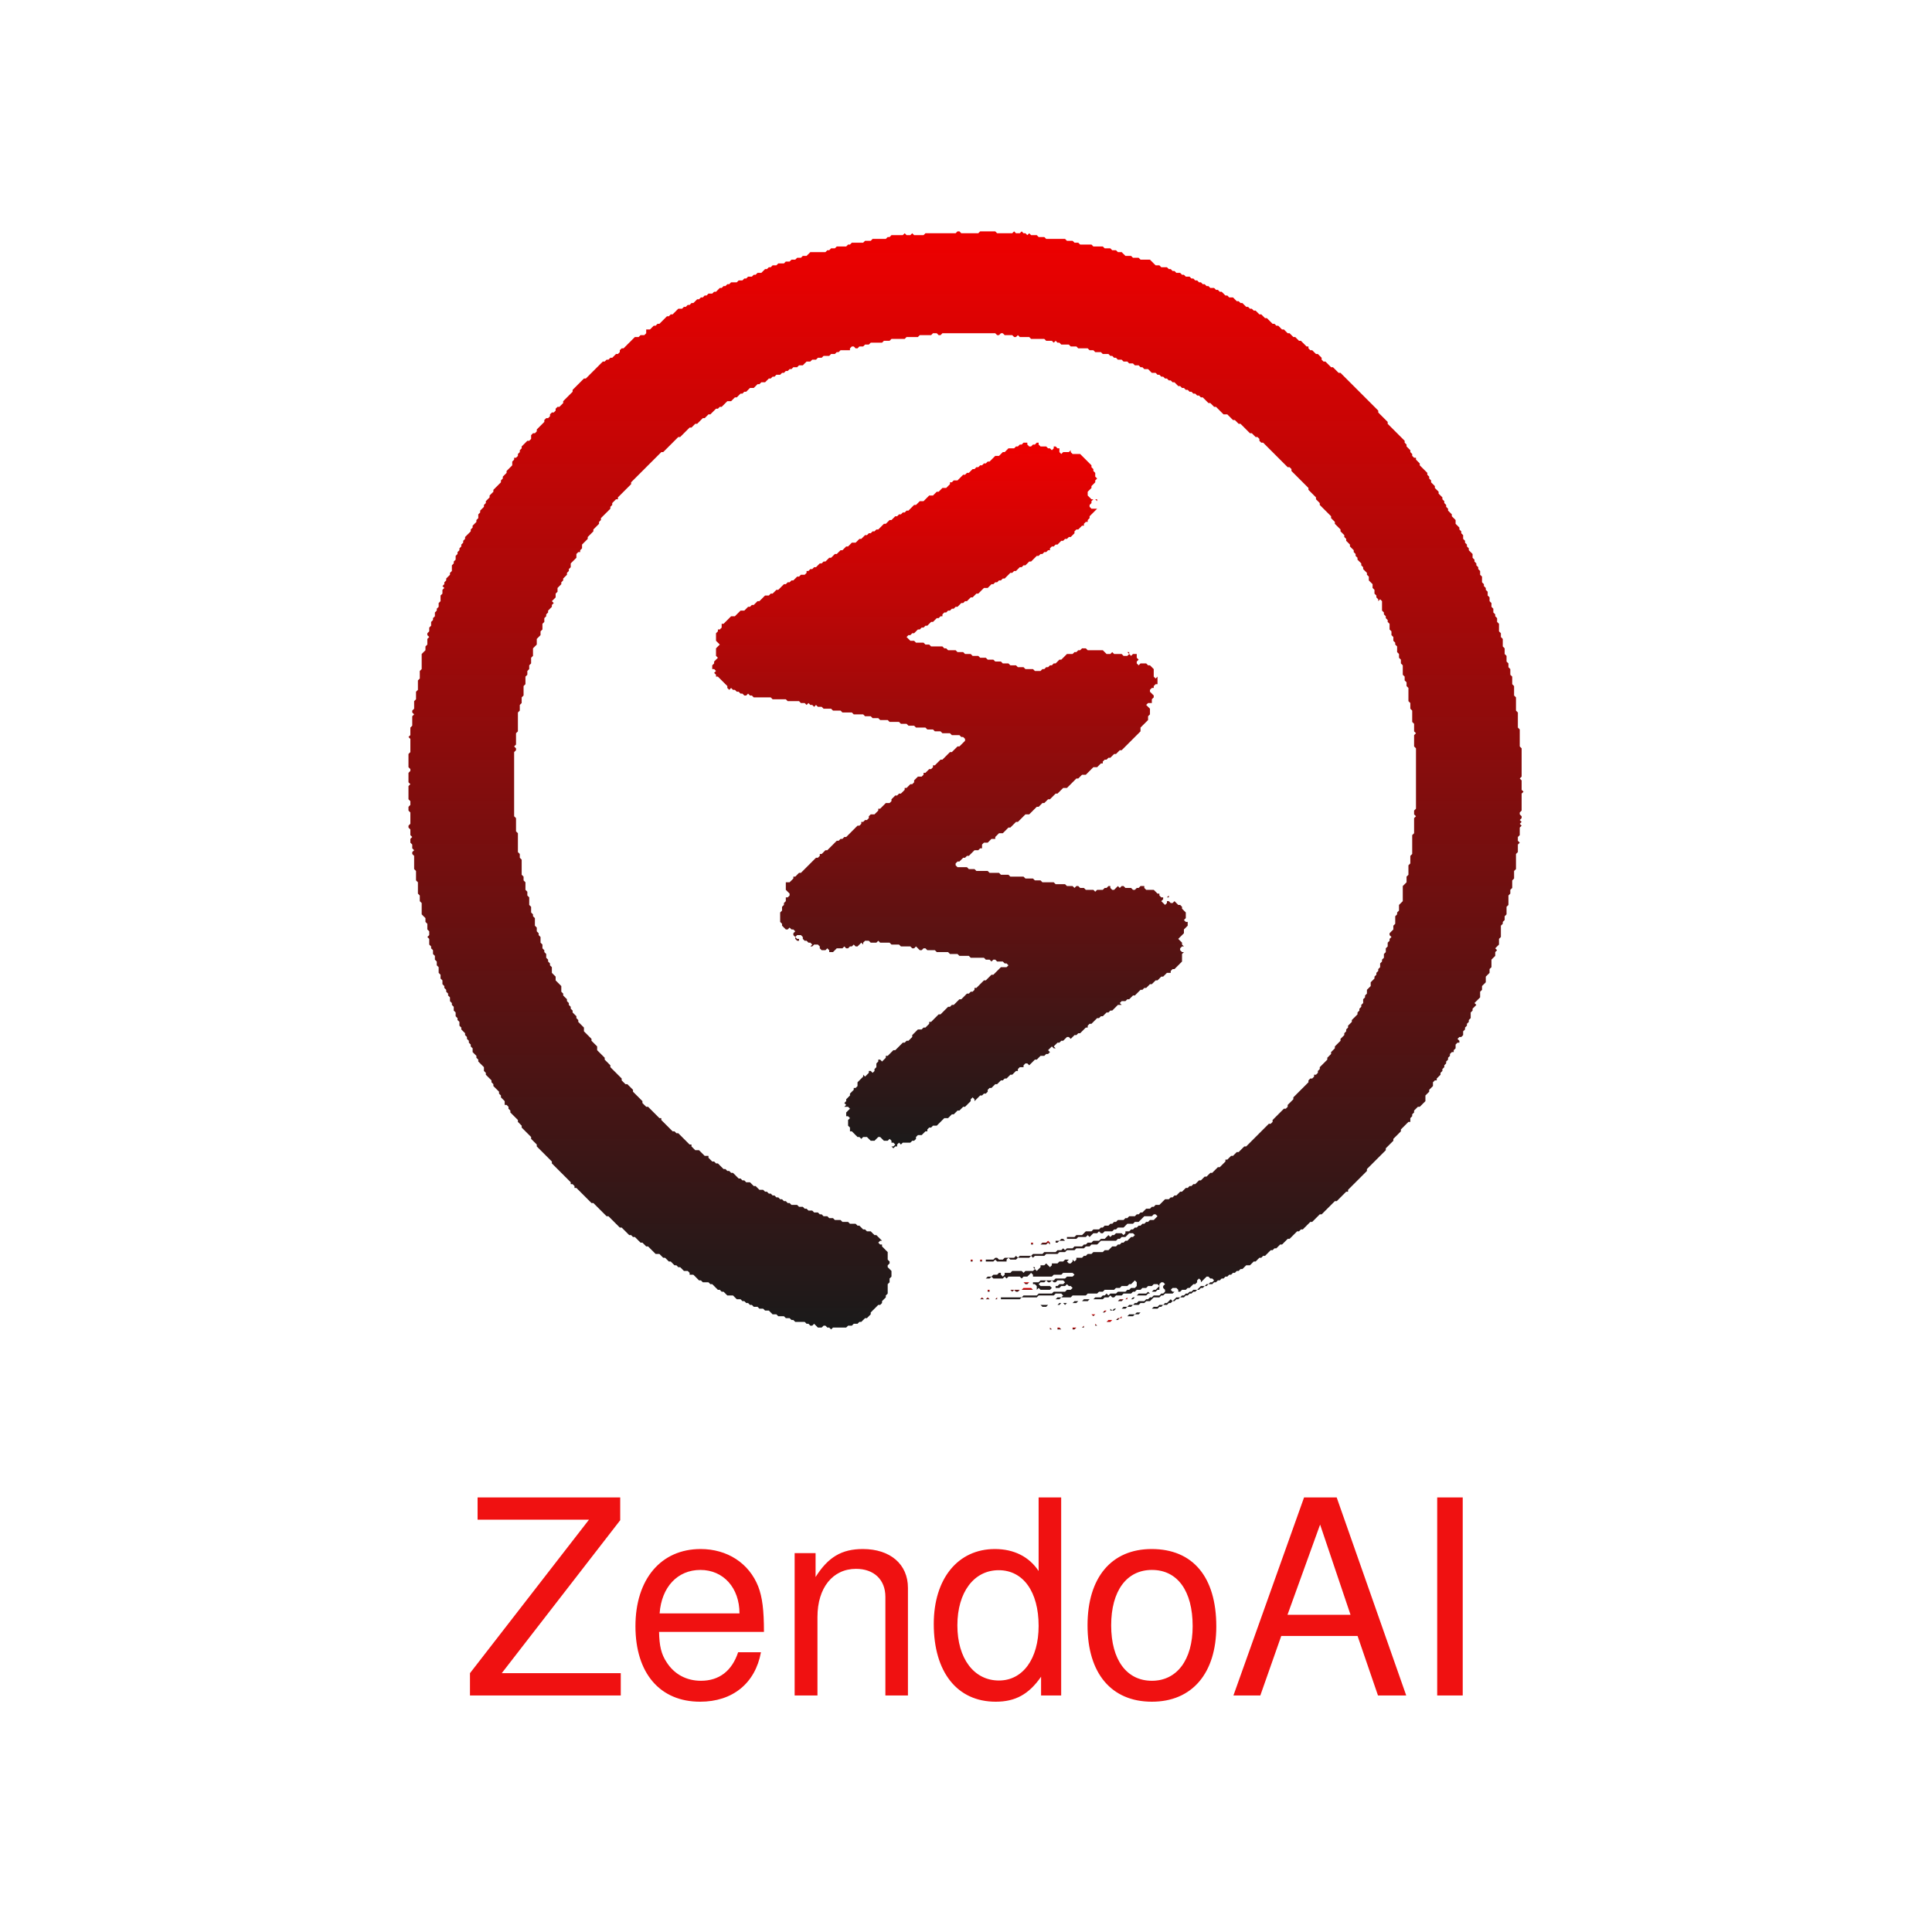
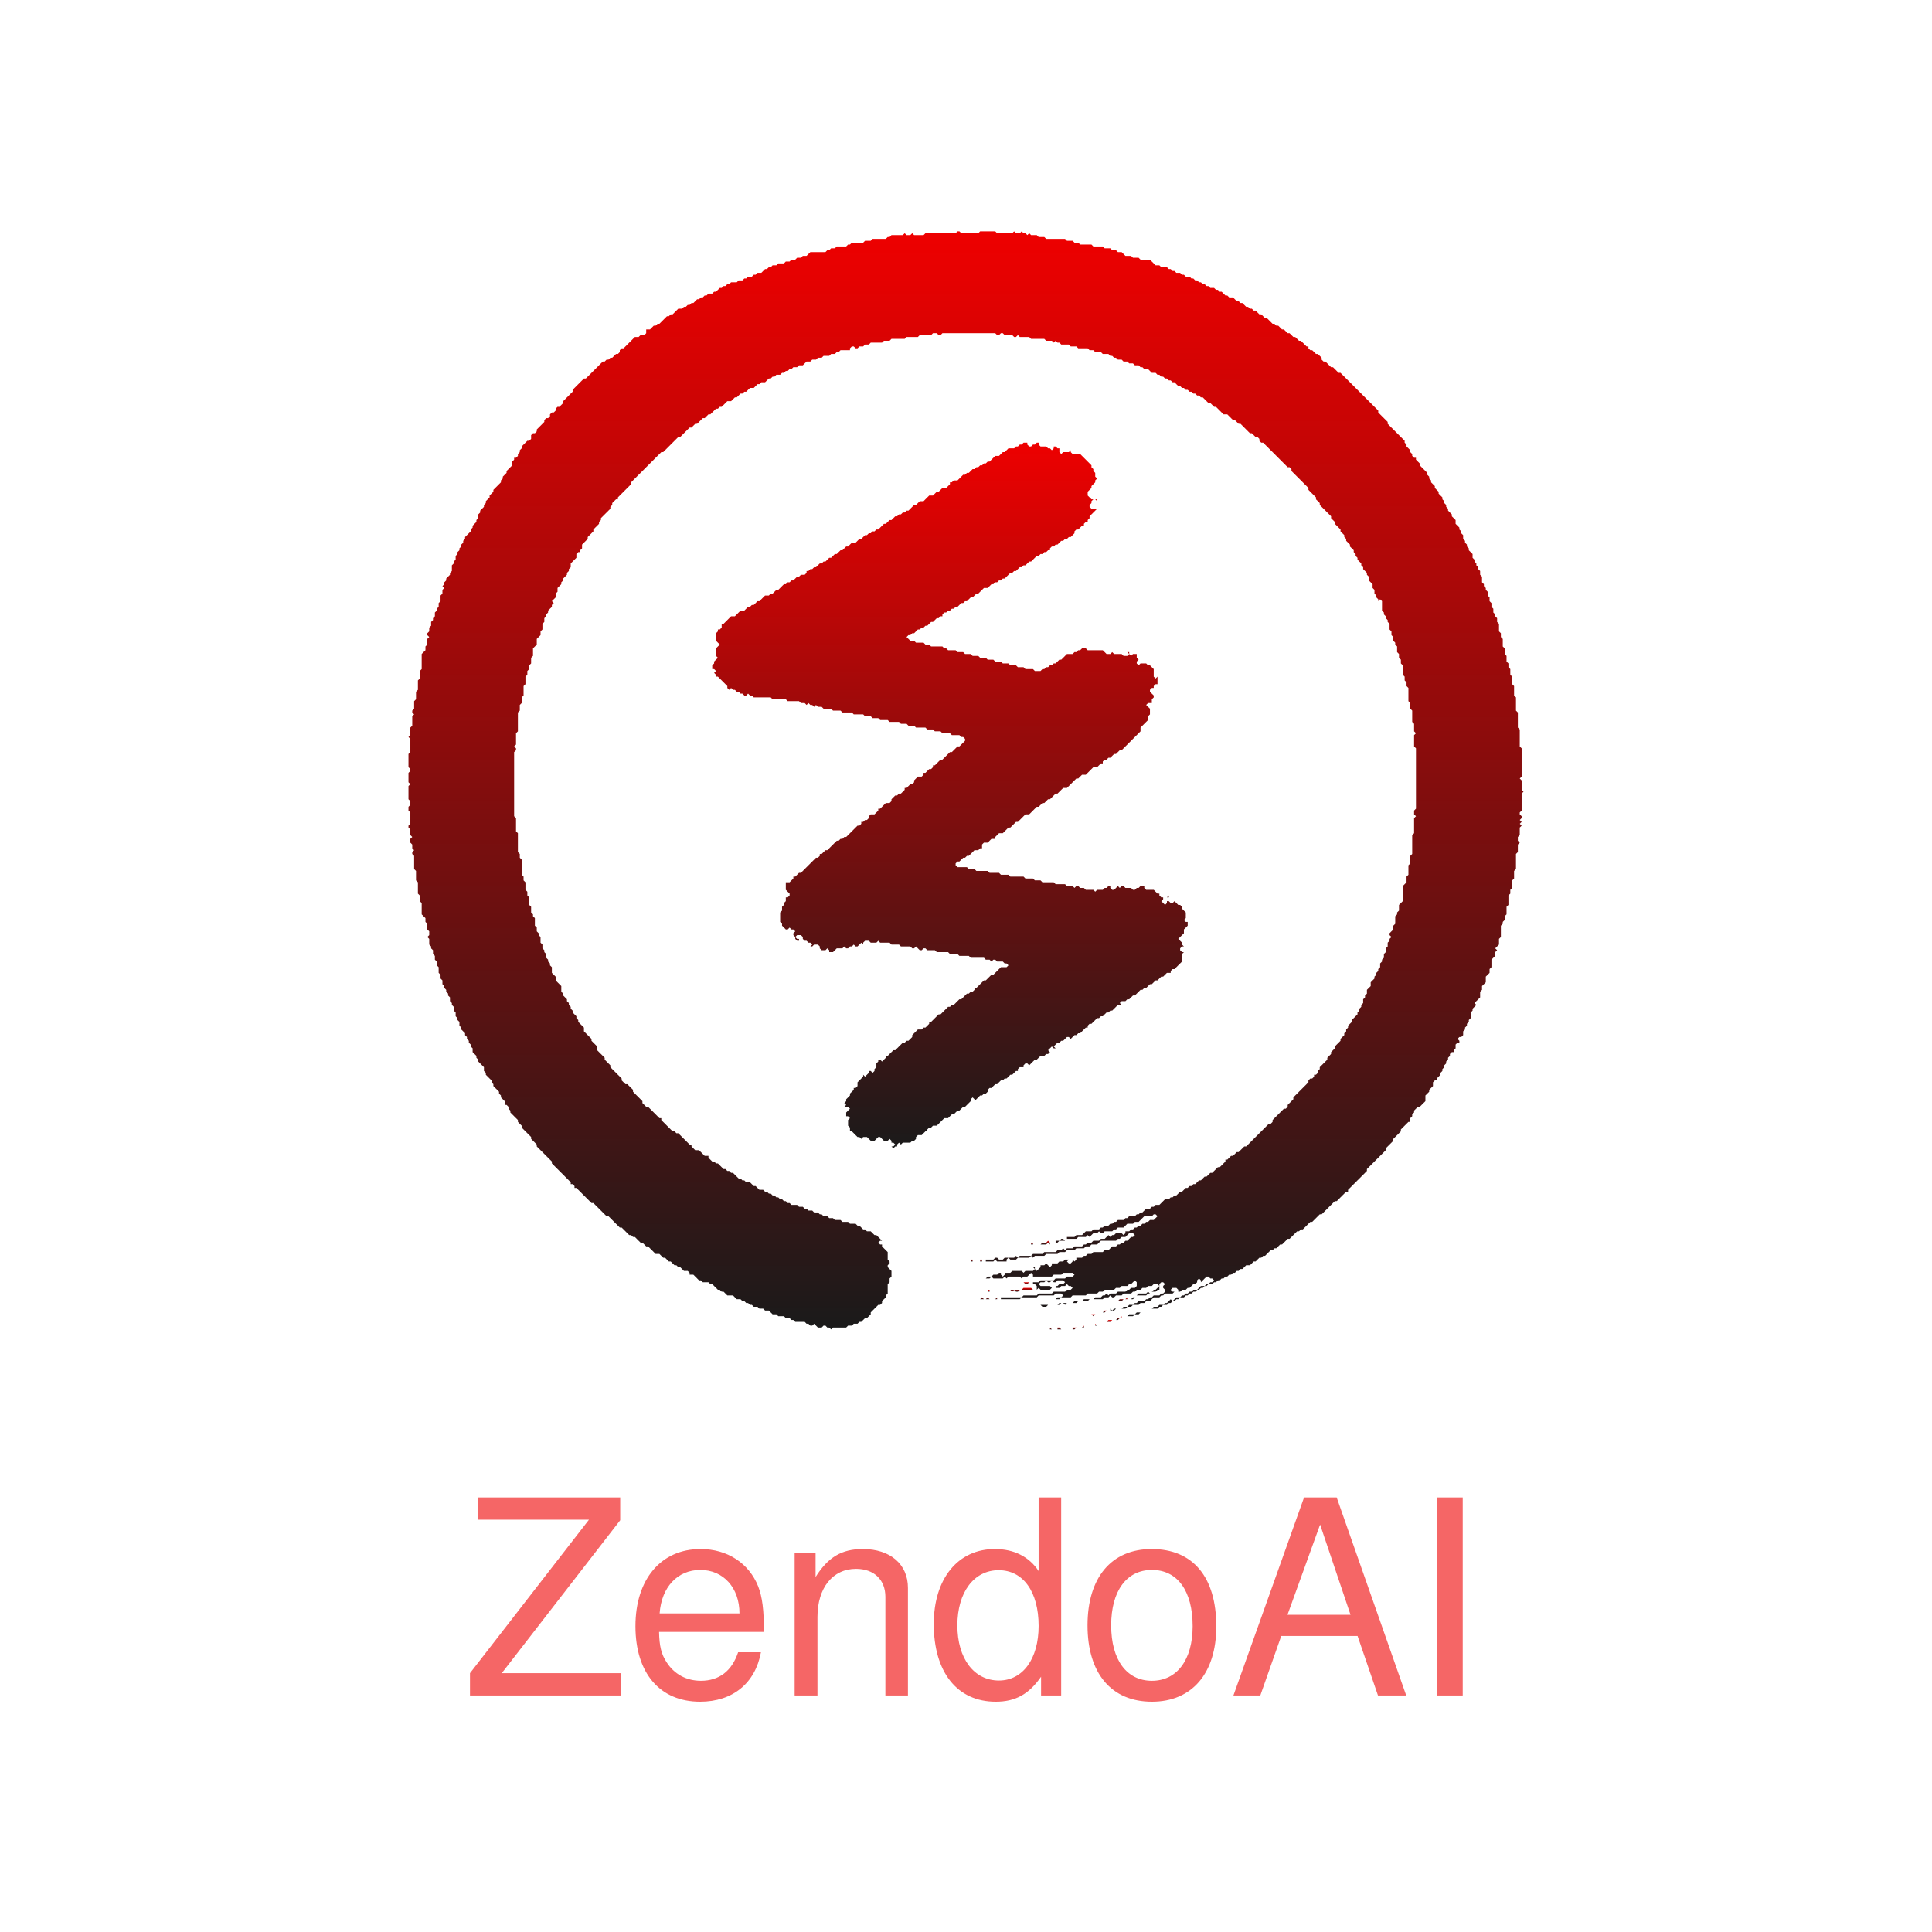
<svg xmlns="http://www.w3.org/2000/svg" xmlns:xlink="http://www.w3.org/1999/xlink" height="1024" version="1.2" width="1024" id="svg2328">
  <defs id="defs2282">
    <linearGradient id="grad1" x1="0" x2="0" y1="0" y2="1">
      <stop offset="0" stop-color="#ee0000" id="stop2277" />
      <stop offset="1" stop-color="#1a1a1a" id="stop2279" />
    </linearGradient>
    <linearGradient xlink:href="#grad1" id="linearGradient2473" x1="329.09" y1="1359.66" x2="329.09" y2="1361.392" gradientTransform="scale(1.732051,0.5773503)" gradientUnits="userSpaceOnUse" />
    <linearGradient xlink:href="#grad1" id="linearGradient2475" x1="397.394" y1="1110.158" x2="397.394" y2="1111.572" gradientTransform="scale(1.414214,0.7071068)" gradientUnits="userSpaceOnUse" />
    <linearGradient xlink:href="#grad1" id="linearGradient2477" x1="558" y1="785" x2="558" y2="786" gradientUnits="userSpaceOnUse" />
    <linearGradient xlink:href="#grad1" id="linearGradient2479" x1="575" y1="784" x2="575" y2="785" gradientUnits="userSpaceOnUse" />
    <linearGradient xlink:href="#grad1" id="linearGradient2481" x1="582" y1="783" x2="582" y2="784" gradientUnits="userSpaceOnUse" />
    <linearGradient xlink:href="#grad1" id="linearGradient2483" x1="337.75" y1="1352.732" x2="337.75" y2="1356.196" gradientTransform="scale(1.732051,0.5773503)" gradientUnits="userSpaceOnUse" />
    <linearGradient xlink:href="#grad1" id="linearGradient2485" x1="484.182" y1="954.076" x2="484.182" y2="956.526" gradientTransform="scale(1.224745,0.8164966)" gradientUnits="userSpaceOnUse" />
    <linearGradient xlink:href="#grad1" id="linearGradient2487" x1="410.122" y1="1100.258" x2="410.122" y2="1101.672" gradientTransform="scale(1.414214,0.7071068)" gradientUnits="userSpaceOnUse" />
    <linearGradient xlink:href="#grad1" id="linearGradient2489" x1="292" y1="1552" x2="292" y2="1554" gradientTransform="scale(2,0.5)" gradientUnits="userSpaceOnUse" />
    <linearGradient xlink:href="#grad1" id="linearGradient2491" x1="375.679" y1="1215.896" x2="375.679" y2="1219.058" gradientTransform="scale(1.581139,0.6324555)" gradientUnits="userSpaceOnUse" />
    <linearGradient xlink:href="#grad1" id="linearGradient2493" x1="143.39" y1="2772.669" x2="143.39" y2="2776.274" gradientTransform="scale(3.605551,0.2773501)" gradientUnits="userSpaceOnUse" />
    <linearGradient xlink:href="#grad1" id="linearGradient2495" x1="525" y1="765" x2="525" y2="766" gradientUnits="userSpaceOnUse" />
    <linearGradient xlink:href="#grad1" id="linearGradient2497" x1="210.237" y1="1947.825" x2="210.237" y2="1952.925" gradientTransform="scale(2.54951,0.3922323)" gradientUnits="userSpaceOnUse" />
    <linearGradient xlink:href="#grad1" id="linearGradient2499" x1="314.079" y1="1318.091" x2="314.079" y2="1319.823" gradientTransform="scale(1.732051,0.5773503)" gradientUnits="userSpaceOnUse" />
    <linearGradient xlink:href="#grad1" id="linearGradient2501" x1="521" y1="749" x2="521" y2="750" gradientUnits="userSpaceOnUse" />
    <linearGradient xlink:href="#grad1" id="linearGradient2503" x1="516" y1="749" x2="516" y2="750" gradientUnits="userSpaceOnUse" />
    <linearGradient xlink:href="#grad1" id="linearGradient2505" x1="548" y1="740" x2="548" y2="741" gradientUnits="userSpaceOnUse" />
    <linearGradient xlink:href="#grad1" id="linearGradient2507" x1="318.697" y1="1279.986" x2="318.697" y2="1283.45" gradientTransform="scale(1.732051,0.5773503)" gradientUnits="userSpaceOnUse" />
    <linearGradient xlink:href="#grad1" id="linearGradient2509" x1="620" y1="556" x2="620" y2="557" gradientUnits="userSpaceOnUse" />
    <linearGradient xlink:href="#grad1" id="linearGradient2511" x1="462.333" y1="258.223" x2="462.333" y2="565.632" gradientTransform="scale(0.8197561,1.219875)" gradientUnits="userSpaceOnUse" />
    <linearGradient xlink:href="#grad1" id="linearGradient2513" x1="216.334" y1="205.571" x2="216.334" y2="792.054" gradientTransform="scale(1.007702,0.9923566)" gradientUnits="userSpaceOnUse" />
  </defs>
  <g id="g2558">
    <polygon fill="url(#grad1)" points="571,786 572,785 573,785 570,785 570,786 " id="polygon2284" style="fill:url(#linearGradient2473)" transform="translate(-1.5,-81.37109)" />
    <polygon fill="url(#grad1)" points="562,785 562,786 564,786 563,785 " id="polygon2286" style="fill:url(#linearGradient2475)" transform="translate(-1.5,-81.37109)" />
    <polygon fill="url(#grad1)" points="558,785 558,786 559,786 " id="polygon2288" style="fill:url(#linearGradient2477)" transform="translate(-1.5,-81.37109)" />
    <polygon fill="url(#grad1)" points="576,784 575,785 576,785 " id="polygon2290" style="fill:url(#linearGradient2479)" transform="translate(-1.5,-81.37109)" />
    <polygon fill="url(#grad1)" points="582,783 582,784 583,784 " id="polygon2292" style="fill:url(#linearGradient2481)" transform="translate(-1.5,-81.37109)" />
    <polygon fill="url(#grad1)" points="590,782 591,781 589,781 587,783 585,783 587,783 588,782 " id="polygon2294" style="fill:url(#linearGradient2483)" transform="translate(-1.5,-81.37109)" />
    <polygon fill="url(#grad1)" points="595,780 596,780 596,779 595,780 594,780 593,781 594,781 " id="polygon2296" style="fill:url(#linearGradient2485)" transform="translate(-1.5,-81.37109)" />
    <polygon fill="url(#grad1)" points="580,778 581,779 582,778 " id="polygon2298" style="fill:url(#linearGradient2487)" transform="translate(-1.5,-81.37109)" />
    <polygon fill="url(#grad1)" points="584,777 587,777 588,776 587,776 586,777 " id="polygon2300" style="fill:url(#linearGradient2489)" transform="translate(-1.5,-81.37109)" />
    <polygon fill="url(#grad1)" points="597,770 599,770 599,769 598,770 595,770 594,771 596,771 " id="polygon2302" style="fill:url(#linearGradient2491)" transform="translate(-1.5,-81.37109)" />
    <polygon fill="url(#grad1)" points="517,770 530,770 530,769 529,770 526,770 525,769 524,770 523,770 522,769 521,770 " id="polygon2304" style="fill:url(#linearGradient2493)" transform="translate(-1.5,-81.37109)" />
    <polygon fill="url(#grad1)" points="525,765 525,766 526,766 526,765 " id="polygon2306" style="fill:url(#linearGradient2495)" transform="translate(-1.5,-81.37109)" />
    <polygon fill="url(#grad1)" points="543,765 536,765 537,765 538,766 539,765 540,766 541,766 542,765 549,765 548,764 544,764 " id="polygon2308" style="fill:url(#linearGradient2497)" transform="translate(-1.5,-81.37109)" />
    <polygon fill="url(#grad1)" points="544,761 545,762 546,762 547,761 " id="polygon2310" style="fill:url(#linearGradient2499)" transform="translate(-1.5,-81.37109)" />
    <polygon fill="url(#grad1)" points="521,749 521,750 522,750 522,749 " id="polygon2312" style="fill:url(#linearGradient2501)" transform="translate(-1.5,-81.37109)" />
    <polygon fill="url(#grad1)" points="516,749 516,750 517,750 517,749 " id="polygon2314" style="fill:url(#linearGradient2503)" transform="translate(-1.5,-81.37109)" />
    <polygon fill="url(#grad1)" points="548,740 548,741 549,741 549,740 " id="polygon2316" style="fill:url(#linearGradient2505)" transform="translate(-1.5,-81.37109)" />
    <polygon fill="url(#grad1)" points="554,740 553,741 552,740 553,741 556,741 557,740 558,741 558,740 557,739 556,740 " id="polygon2318" style="fill:url(#linearGradient2507)" transform="translate(-1.5,-81.37109)" />
    <polygon fill="url(#grad1)" points="621,556 620,557 621,557 " id="polygon2320" style="fill:url(#linearGradient2509)" transform="translate(-1.5,-81.37109)" />
    <polygon fill="url(#grad1)" points="529,323 526,326 525,326 524,327 523,327 522,328 521,328 520,329 519,329 518,330 517,330 515,332 514,332 513,333 512,333 509,336 507,336 506,337 505,337 505,338 503,340 501,340 499,342 498,342 496,344 494,344 491,347 489,347 487,349 486,349 483,352 482,352 481,353 480,353 479,354 478,354 477,355 476,355 474,357 473,357 471,359 470,359 467,362 466,362 465,363 464,363 463,364 462,364 461,365 460,365 458,367 457,367 455,369 453,369 451,371 450,371 448,373 447,373 445,375 444,375 442,377 441,377 439,379 438,379 437,380 436,380 434,382 433,382 432,383 431,383 430,384 429,384 429,385 428,386 426,386 425,387 424,387 422,389 421,389 420,390 419,390 418,391 417,391 414,394 413,394 411,396 410,396 409,397 407,397 404,400 403,400 401,402 400,402 399,403 398,403 396,405 394,405 391,408 389,408 385,412 384,412 384,414 383,415 382,415 382,416 381,417 381,421 383,423 381,425 381,429 382,430 380,432 380,433 379,434 379,436 380,436 381,437 380,438 381,439 381,440 382,440 387,445 387,446 388,447 389,446 390,447 391,447 392,448 393,448 394,449 395,449 396,450 397,450 398,449 399,450 400,450 401,451 410,451 411,452 418,452 419,453 425,453 426,454 428,454 429,455 430,454 431,455 432,455 433,456 434,455 435,456 437,456 438,457 442,457 443,458 447,458 448,459 453,459 454,460 459,460 460,461 463,461 464,462 467,462 468,463 472,463 473,464 478,464 479,465 482,465 483,466 486,466 487,467 492,467 493,468 496,468 497,469 500,469 501,470 505,470 506,471 510,471 511,472 512,472 513,473 513,474 510,477 509,477 506,480 505,480 501,484 500,484 497,487 496,487 496,488 495,489 494,489 492,491 491,491 491,492 490,493 488,493 486,495 486,496 485,497 484,497 482,499 481,499 481,500 479,502 478,502 477,503 476,503 474,505 474,506 473,507 471,507 468,510 467,510 467,511 465,513 463,513 462,514 462,515 461,516 460,516 459,517 458,517 458,518 457,519 456,519 450,525 449,525 448,526 447,526 446,527 445,527 440,532 439,532 437,534 436,534 436,535 435,536 434,536 426,544 425,544 423,546 422,546 422,547 420,549 418,549 418,553 420,555 420,556 419,557 418,557 418,559 417,560 417,561 416,562 416,564 415,565 415,570 416,571 416,572 418,574 419,574 420,573 421,574 422,574 423,575 422,576 422,577 423,578 423,579 424,580 425,580 425,579 424,579 423,578 424,577 426,577 427,578 427,579 428,580 429,580 430,581 431,581 432,582 431,583 432,583 433,582 435,582 436,583 436,584 437,585 439,585 440,584 441,585 441,586 443,586 445,584 448,584 449,583 450,584 451,584 452,583 453,583 454,582 455,583 456,583 458,581 459,582 459,581 460,580 462,580 463,581 466,581 467,580 468,581 473,581 474,582 478,582 479,583 484,583 485,584 486,584 487,583 489,585 490,585 491,584 492,584 493,585 497,585 498,586 504,586 505,587 509,587 510,588 515,588 516,589 523,589 524,590 526,590 527,591 528,590 529,590 530,591 533,591 534,592 535,592 536,593 535,594 532,594 528,598 527,598 524,601 523,601 519,605 518,605 518,606 517,607 516,607 515,608 514,608 511,611 510,611 507,614 506,614 505,615 504,615 500,619 499,619 495,623 494,623 494,624 492,626 491,626 490,627 488,627 485,630 485,631 483,633 482,633 481,634 480,634 476,638 475,638 472,641 471,641 471,642 469,644 468,643 467,643 467,644 466,645 466,647 465,648 464,647 465,648 465,649 464,650 463,649 462,649 462,650 460,652 459,651 459,652 456,655 456,657 455,658 454,658 454,659 452,661 452,662 450,664 450,665 449,666 450,667 449,668 451,668 452,669 450,671 450,673 451,673 452,674 451,675 451,678 452,679 452,681 453,681 456,684 457,684 459,686 460,686 459,686 458,685 459,684 461,684 463,686 465,686 467,684 468,684 470,686 472,686 473,685 474,686 474,687 475,687 476,688 475,689 472,689 474,689 475,690 476,689 477,689 477,688 478,687 479,688 480,687 484,687 485,686 486,686 487,685 487,684 488,683 490,683 492,681 493,681 493,680 494,679 495,679 496,678 498,678 502,674 504,674 506,672 507,672 509,670 510,670 512,668 513,668 516,665 516,664 517,663 518,664 518,665 521,662 522,662 523,661 524,661 525,660 525,659 526,658 527,658 529,656 530,656 532,654 533,654 534,653 535,653 537,651 538,651 540,649 541,649 541,648 542,647 544,647 544,646 545,645 546,645 547,646 550,643 551,643 553,641 555,641 556,640 557,640 558,639 557,638 559,636 560,637 561,637 560,636 562,634 563,634 564,633 565,633 567,631 568,631 569,632 571,630 572,630 573,629 574,629 577,626 578,626 578,625 579,624 580,624 583,621 584,621 585,620 586,620 588,618 589,618 590,617 591,617 594,614 596,614 595,613 596,612 598,612 599,611 600,611 602,609 603,609 606,606 607,606 608,605 609,605 611,603 612,603 614,601 615,601 617,599 618,599 620,597 622,597 622,596 623,595 624,595 628,591 628,587 629,586 628,586 627,585 627,584 628,583 629,583 628,582 628,581 626,579 629,576 629,574 631,572 631,570 630,570 629,569 630,568 630,565 628,563 628,562 627,561 626,561 624,559 623,560 622,560 621,559 620,559 620,560 619,561 617,559 618,558 618,557 617,557 616,556 616,555 615,555 613,553 609,553 608,552 608,551 606,551 605,552 604,552 603,553 602,553 601,552 598,552 597,551 596,551 595,552 594,551 592,553 591,553 590,552 590,551 589,551 588,552 587,552 586,553 583,553 582,554 581,553 577,553 576,552 574,552 573,551 572,551 571,552 570,551 567,551 566,550 561,550 560,549 554,549 553,548 550,548 549,547 545,547 544,546 537,546 536,545 532,545 531,544 526,544 525,543 519,543 518,542 515,542 514,541 509,541 508,540 508,539 509,538 510,538 512,536 513,536 514,535 515,535 518,532 520,532 521,531 522,531 522,529 523,528 525,528 527,526 529,526 529,525 531,523 533,523 536,520 537,520 540,517 541,517 545,513 547,513 551,509 552,509 554,507 555,507 557,505 558,505 561,502 562,502 565,499 567,499 572,494 573,494 575,492 577,492 581,488 583,488 585,486 586,486 586,485 587,484 588,484 589,483 590,483 592,481 593,481 595,479 596,479 606,469 606,467 610,463 610,461 611,460 611,457 609,455 610,454 612,454 612,452 613,451 613,450 611,448 611,447 612,446 613,446 613,445 614,444 615,444 615,439 615,440 614,441 613,440 613,436 611,434 610,434 609,433 606,433 605,434 604,433 604,432 605,431 604,430 604,428 602,428 601,429 600,428 600,427 598,427 599,427 600,428 599,429 597,429 596,428 592,428 591,427 590,428 588,428 586,426 578,426 577,425 575,425 574,426 573,426 572,427 571,427 570,428 567,428 564,431 563,431 561,433 560,433 559,434 558,434 557,435 556,435 555,436 554,436 553,437 550,437 549,436 545,436 544,435 541,435 540,434 537,434 536,433 533,433 532,432 529,432 528,431 525,431 524,430 521,430 520,429 517,429 516,428 513,428 512,427 509,427 508,426 504,426 503,425 502,425 501,424 495,424 494,423 492,423 491,422 487,422 486,421 484,421 482,419 483,418 484,418 485,417 486,417 488,415 489,415 490,414 491,414 492,413 493,413 495,411 496,411 498,409 499,409 500,408 501,408 501,407 502,406 503,406 504,405 505,405 506,404 507,404 508,403 509,403 511,401 512,401 513,400 514,400 516,398 517,398 519,396 520,396 523,393 525,393 527,391 528,391 529,390 530,390 531,389 532,389 533,388 534,388 537,385 538,385 539,384 540,384 542,382 543,382 544,381 545,381 547,379 548,379 551,376 552,376 553,375 554,375 555,374 556,374 557,373 558,373 558,372 559,371 560,371 561,370 562,370 564,368 565,368 566,367 567,367 568,366 569,366 571,364 571,363 572,362 573,362 575,360 576,360 576,359 577,358 578,358 578,357 579,356 579,355 583,351 580,351 579,350 579,349 580,348 580,347 581,346 582,346 583,347 583,346 580,346 578,344 578,342 580,340 580,339 582,337 582,336 583,335 582,334 582,332 581,331 581,330 580,329 580,328 574,322 570,322 569,321 569,320 568,321 565,321 564,322 563,321 563,319 562,319 561,318 560,318 560,319 559,320 558,319 557,319 556,318 553,318 552,317 552,316 551,316 550,317 549,317 548,318 547,318 546,317 546,316 547,315 546,316 544,316 543,317 542,317 541,318 540,318 539,319 536,319 534,321 533,321 531,323 " id="polygon2322" style="fill:url(#linearGradient2511)" transform="translate(-1.5,-81.37109)" />
    <polygon fill="url(#grad1)" points="472,207 471,208 464,208 463,209 460,209 459,210 453,210 452,211 451,211 450,212 445,212 444,213 442,213 441,214 440,214 439,215 431,215 429,217 427,217 426,218 424,218 423,219 421,219 420,220 418,220 417,221 414,221 413,222 411,222 410,223 409,223 408,224 407,224 405,226 403,226 402,227 401,227 400,228 398,228 397,229 396,229 395,230 393,230 392,231 389,231 388,232 387,232 386,233 385,233 384,234 383,234 381,236 380,236 379,237 377,237 376,238 375,238 374,239 373,239 372,240 371,240 369,242 368,242 367,243 366,243 365,244 364,244 363,245 361,245 358,248 357,248 356,249 355,249 351,253 350,253 349,254 348,254 346,256 344,256 344,258 343,259 341,259 340,260 338,260 332,266 331,266 330,267 330,268 329,269 328,269 326,271 325,271 324,272 323,272 322,273 321,273 312,282 311,282 305,288 305,289 300,294 300,295 298,297 297,297 296,298 296,299 295,300 294,300 293,301 293,302 292,303 291,303 290,304 290,305 286,309 286,310 285,311 284,311 283,312 283,314 282,315 281,315 278,318 278,319 277,320 277,321 276,322 276,323 275,324 274,324 274,325 273,326 273,328 270,331 270,332 268,334 268,335 267,336 267,337 263,341 263,342 261,344 261,345 259,347 259,348 258,349 258,350 256,352 256,353 255,354 255,356 254,357 254,358 252,360 252,361 251,362 251,363 248,366 248,367 247,368 247,369 246,370 246,371 245,372 245,373 244,374 244,375 243,376 243,378 242,379 242,380 241,381 241,384 240,385 240,386 238,388 238,389 237,390 237,391 236,392 237,393 236,394 236,396 235,397 235,400 234,401 234,403 233,404 233,405 232,406 232,408 231,409 231,410 230,411 230,413 229,414 229,416 228,417 228,418 229,419 228,420 228,423 227,424 227,426 225,428 225,436 224,437 224,441 223,442 223,447 222,448 222,452 221,453 221,457 220,458 220,459 221,460 220,461 220,466 219,467 219,471 218,472 219,473 219,480 218,481 218,488 219,489 219,490 218,491 218,496 219,497 218,498 218,505 219,506 219,508 218,509 218,511 219,512 219,518 218,519 218,520 219,521 219,524 220,525 219,526 219,528 220,529 220,531 221,532 220,533 220,534 221,535 221,542 222,543 222,548 223,549 223,555 224,556 224,559 225,560 225,566 227,568 227,570 228,571 228,574 229,575 229,577 228,578 229,579 229,582 230,583 230,584 231,585 231,587 232,588 232,590 233,591 233,593 234,594 234,597 235,598 235,600 236,601 236,603 237,604 237,605 238,606 238,607 239,608 239,609 240,610 240,612 241,613 241,614 242,615 242,617 243,618 243,620 244,621 244,622 245,623 245,625 246,626 246,627 248,629 248,630 249,631 249,632 250,633 250,634 251,635 251,636 252,637 252,639 254,641 254,642 255,643 255,644 258,647 258,649 259,650 259,651 262,654 262,655 263,656 263,657 266,660 266,661 267,662 267,663 269,665 269,667 270,667 271,668 271,669 272,670 272,671 276,675 276,676 278,678 278,679 283,684 283,685 286,688 286,689 294,697 294,698 304,708 304,709 305,709 306,710 306,711 307,711 315,719 316,719 323,726 324,726 330,732 331,732 335,736 336,736 337,737 338,737 341,740 342,740 344,742 345,742 349,746 351,746 353,748 354,748 356,750 357,750 359,752 360,752 361,753 362,753 364,755 366,755 367,756 367,757 369,757 372,760 373,760 374,761 377,761 378,762 379,762 382,765 383,765 384,766 385,766 387,768 390,768 392,770 394,770 395,771 396,771 397,772 398,772 399,773 400,773 401,774 403,774 404,775 406,775 407,776 409,776 411,778 413,778 414,779 417,779 418,780 420,780 421,781 422,781 423,782 428,782 429,783 430,783 431,784 432,784 433,783 435,785 437,785 438,784 439,784 440,785 441,785 442,786 443,785 450,785 451,784 453,784 454,783 456,783 457,782 458,782 460,780 461,780 463,778 463,777 467,773 468,773 469,772 469,771 471,769 471,768 472,767 472,762 473,761 473,759 474,758 474,755 472,753 472,752 473,751 473,750 472,749 472,745 470,743 471,742 472,742 471,742 470,743 469,742 469,741 468,741 467,740 468,739 469,739 466,736 465,736 463,734 461,734 460,733 459,733 457,731 456,731 455,730 452,730 451,729 448,729 447,728 444,728 443,727 441,727 440,726 438,726 437,725 436,725 435,724 433,724 432,723 430,723 429,722 428,722 427,721 425,721 424,720 421,720 420,719 419,719 418,718 417,718 416,717 415,717 414,716 413,716 412,715 411,715 410,714 409,714 408,713 407,713 406,712 404,712 402,710 401,710 399,708 397,708 396,707 395,707 394,706 393,706 390,703 389,703 388,702 387,702 386,701 385,701 382,698 381,698 380,697 379,697 377,695 377,694 375,694 372,691 370,691 368,689 368,688 367,688 361,682 360,682 359,681 358,681 352,675 352,674 351,674 345,668 344,668 342,666 342,665 337,660 337,659 334,656 333,656 331,654 331,653 325,647 325,646 322,643 322,642 318,638 318,636 315,633 315,632 311,628 311,626 308,623 308,622 307,621 307,620 305,618 305,617 304,616 304,615 303,614 303,613 302,612 302,611 300,609 300,608 299,607 299,604 296,601 296,599 294,597 294,594 293,593 293,592 292,591 292,590 291,589 291,587 290,586 290,585 289,584 289,582 288,581 288,578 287,577 287,576 286,575 286,573 285,572 285,568 284,567 284,566 283,565 283,562 282,561 282,557 281,556 281,554 280,553 280,549 279,548 279,546 278,545 278,537 277,536 277,534 276,533 276,523 275,522 275,515 274,514 274,480 275,479 275,478 274,477 275,476 275,470 276,469 276,459 277,458 277,455 278,454 278,451 279,450 279,445 280,444 280,440 281,439 281,437 282,436 282,434 283,433 283,430 284,429 284,425 286,423 286,420 288,418 288,416 289,415 289,412 290,411 290,409 291,408 291,407 292,406 292,405 294,403 294,402 295,401 294,400 296,398 296,396 297,395 297,393 299,391 299,390 300,389 300,388 302,386 302,385 303,384 303,383 304,382 304,380 307,377 307,375 308,374 309,374 309,373 310,372 310,370 313,367 313,366 316,363 316,362 319,359 319,358 320,357 320,356 325,351 325,350 326,349 326,348 328,346 329,346 329,345 336,338 336,337 352,321 353,321 361,313 362,313 367,308 368,308 370,306 371,306 374,303 375,303 377,301 378,301 381,298 382,298 383,297 384,297 387,294 389,294 391,292 392,292 394,290 395,290 396,289 397,289 399,287 401,287 403,285 404,285 405,284 407,284 409,282 410,282 411,281 412,281 413,280 415,280 416,279 417,279 418,278 419,278 420,277 421,277 422,276 424,276 425,275 427,275 429,273 431,273 432,272 434,272 435,271 437,271 438,270 441,270 442,269 444,269 445,268 446,268 447,267 452,267 452,266 453,265 454,265 455,266 456,266 457,265 459,265 460,264 462,264 463,263 469,263 470,262 473,262 474,261 481,261 482,260 488,260 489,259 495,259 496,258 498,258 499,259 500,259 501,258 529,258 530,259 531,259 532,258 533,258 534,259 538,259 539,260 540,260 541,259 542,260 547,260 548,261 555,261 556,262 559,262 560,263 561,262 562,263 563,263 564,264 568,264 569,265 572,265 573,266 578,266 579,267 581,267 582,268 585,268 586,269 589,269 590,270 591,270 592,271 593,271 594,272 596,272 597,273 599,273 600,274 602,274 603,275 605,275 606,276 607,276 608,277 610,277 612,279 614,279 615,280 616,280 617,281 618,281 619,282 620,282 621,283 622,283 623,284 624,284 626,286 627,286 628,287 629,287 630,288 631,288 632,289 633,289 634,290 635,290 636,291 637,291 638,292 639,292 642,295 643,295 645,297 646,297 650,301 652,301 655,304 656,304 658,306 659,306 664,311 665,311 667,313 668,313 669,314 669,315 670,316 671,316 684,329 685,329 686,330 686,331 695,340 695,341 699,345 699,346 701,348 701,349 707,355 707,356 709,358 709,359 712,362 712,363 714,365 714,366 715,367 715,368 717,370 717,371 719,373 719,374 720,375 720,376 721,377 721,378 723,380 723,381 724,382 724,383 726,385 726,386 727,387 727,389 729,391 729,393 730,394 730,396 731,397 731,398 732,399 732,400 733,399 734,400 734,405 735,406 735,407 736,408 736,409 737,410 737,411 738,412 738,415 739,416 739,418 740,419 740,421 741,422 741,423 742,424 742,427 743,428 743,430 744,431 744,433 745,434 745,439 746,440 746,442 747,443 747,445 748,446 748,453 749,454 749,457 750,458 750,464 751,465 751,469 752,470 751,471 751,477 752,478 752,510 751,511 751,513 752,514 751,515 751,523 750,524 750,534 749,535 749,539 748,540 748,545 747,546 747,549 745,551 745,559 743,561 743,564 742,565 742,566 741,567 741,571 740,572 740,574 738,576 738,577 739,578 738,579 738,580 737,581 737,583 736,584 736,586 735,587 735,589 734,590 734,591 733,592 733,594 732,595 732,596 731,597 731,598 730,599 730,600 728,602 728,604 726,606 726,608 725,609 725,610 724,611 724,613 723,614 723,615 722,616 722,617 721,618 721,619 718,622 718,623 716,625 716,626 715,627 715,628 714,629 714,630 712,632 712,633 709,636 709,637 707,639 707,640 705,642 705,643 701,647 701,648 700,649 700,650 699,651 698,651 698,652 697,653 696,653 695,654 695,655 687,663 687,664 684,667 684,668 683,669 682,669 676,675 676,676 675,677 674,677 662,689 661,689 658,692 657,692 655,694 654,694 652,696 651,696 651,697 648,700 647,700 644,703 643,703 641,705 640,705 638,707 637,707 635,709 634,709 633,710 632,710 631,711 630,711 628,713 627,713 625,715 624,715 623,716 622,716 621,717 619,717 616,720 614,720 613,721 612,721 611,722 609,722 607,724 606,724 605,725 604,725 603,726 600,726 599,727 598,727 597,728 594,728 593,729 592,729 591,730 590,730 589,731 587,731 586,732 585,732 584,733 581,733 580,734 577,734 575,736 572,736 571,737 567,737 567,738 566,739 565,738 564,738 563,739 561,739 561,740 562,740 563,739 566,739 567,738 572,738 573,737 577,737 578,736 579,737 581,735 583,735 584,734 585,735 586,735 587,734 591,734 592,733 593,733 594,732 597,732 599,730 602,730 603,729 605,729 608,726 612,726 613,725 614,725 615,726 613,728 611,728 610,729 609,729 608,730 607,730 606,731 605,731 604,732 603,732 602,733 601,733 600,734 598,734 598,735 597,736 596,735 593,735 592,736 591,736 590,737 589,736 587,738 585,738 584,739 581,739 580,740 578,740 577,741 576,741 575,742 571,742 570,743 567,743 566,744 565,743 564,744 562,744 561,745 555,745 554,746 549,746 548,747 542,747 541,748 540,747 539,748 534,748 533,749 531,749 530,748 529,748 528,749 524,749 524,750 528,750 529,749 530,750 535,750 535,749 536,748 537,749 540,749 541,748 547,748 548,747 549,748 550,747 555,747 556,746 562,746 563,745 566,745 567,744 571,744 572,743 576,743 577,742 579,742 580,741 583,741 585,739 593,739 594,738 595,738 596,737 598,737 600,735 602,735 603,736 602,737 601,737 599,739 598,739 597,740 596,740 595,741 594,741 593,742 591,742 589,744 587,744 586,745 581,745 580,746 578,746 577,747 576,747 575,748 572,748 572,749 571,750 570,749 570,750 569,751 568,751 567,750 568,749 566,749 565,750 563,750 562,751 559,751 559,752 558,753 556,751 555,752 553,752 553,753 551,755 550,754 550,753 548,753 549,753 550,754 549,755 545,755 544,756 543,755 538,755 537,756 534,756 534,757 533,758 532,757 532,756 531,756 530,757 528,757 527,758 525,758 524,759 522,759 526,759 527,758 528,759 533,759 534,758 535,759 536,758 542,758 543,759 544,758 546,758 547,759 546,758 548,756 549,757 549,758 559,758 560,757 564,757 565,756 570,756 571,757 570,758 567,758 566,759 561,759 560,760 553,760 552,761 549,761 549,762 550,762 551,763 551,765 552,764 553,765 558,765 559,764 558,763 553,763 552,762 553,761 555,761 556,760 557,761 558,761 559,760 560,761 561,761 562,760 565,760 566,761 565,762 563,762 562,763 561,763 561,764 563,764 564,763 566,763 567,762 568,763 569,763 570,764 569,765 567,765 566,766 560,766 559,767 552,767 551,768 544,768 543,769 532,769 532,770 542,770 543,769 551,769 552,768 560,768 561,767 564,767 565,768 564,769 562,769 561,770 560,770 563,770 564,769 569,769 570,768 577,768 578,767 583,767 584,766 586,766 587,765 592,765 593,764 595,764 596,763 599,763 600,762 601,762 603,760 604,761 604,763 603,764 601,764 600,765 599,765 598,766 594,766 593,767 590,767 589,768 588,767 587,768 586,768 585,769 582,769 581,770 576,770 575,771 571,771 570,772 563,772 562,773 552,773 553,773 554,774 556,774 557,773 563,773 564,772 565,772 566,773 567,772 572,772 573,771 578,771 579,770 586,770 587,769 589,769 590,768 591,769 592,769 593,768 596,768 597,767 601,767 602,766 603,766 604,765 606,765 607,764 609,764 610,763 612,763 613,762 615,762 616,763 614,765 613,765 611,767 610,766 609,767 605,767 603,769 602,769 601,770 602,770 604,768 609,768 610,767 611,767 612,766 614,766 615,765 616,765 616,762 617,761 618,761 619,762 618,763 618,764 619,765 619,766 618,767 617,767 616,768 613,768 612,769 611,769 610,770 609,770 608,771 605,771 604,772 603,772 602,773 600,773 599,774 597,774 596,775 592,775 591,776 590,775 590,776 592,776 593,775 598,775 599,774 601,774 602,773 605,773 606,772 608,772 609,771 611,771 613,769 616,769 617,768 618,768 619,767 623,767 624,766 623,766 622,765 623,764 625,764 626,765 626,766 627,766 628,765 630,765 631,764 632,764 634,762 635,762 636,761 636,760 637,759 638,760 638,761 641,758 642,758 643,759 644,759 645,760 644,761 643,761 642,762 641,762 640,763 638,763 636,765 634,765 633,766 632,766 631,767 630,767 629,768 628,768 627,769 625,769 623,771 622,770 620,772 619,772 618,773 616,773 615,774 613,774 611,776 608,776 607,777 604,777 603,778 600,778 599,779 602,779 603,778 605,778 606,777 607,777 608,776 611,776 612,775 615,775 616,774 617,774 618,773 620,773 621,772 622,772 623,771 624,771 625,770 626,770 627,769 629,769 630,768 631,768 632,767 633,767 634,766 635,766 636,765 637,765 638,764 639,764 640,763 641,763 642,762 644,762 645,761 646,761 647,760 648,760 649,759 650,759 651,758 652,758 653,757 654,757 655,756 656,756 657,755 658,755 659,754 660,754 662,752 664,752 666,750 667,750 669,748 670,748 671,747 672,747 675,744 676,744 677,743 678,743 680,741 681,741 684,738 685,738 689,734 690,734 691,733 692,733 696,729 697,729 701,725 702,725 709,718 710,718 715,713 716,713 716,712 726,702 726,701 736,691 736,690 740,686 740,685 744,681 744,680 748,676 749,676 749,674 750,673 750,672 751,671 751,670 753,668 754,668 757,665 757,662 759,660 759,659 761,657 761,655 762,654 763,654 763,653 765,651 765,650 766,649 766,648 767,647 767,646 768,645 768,644 769,643 769,642 770,641 770,640 771,639 772,639 772,638 773,637 773,635 774,634 775,634 775,633 774,632 775,631 776,631 777,630 777,628 778,627 778,626 779,625 779,624 780,623 780,622 781,621 781,618 782,617 782,616 784,614 783,613 786,610 786,607 787,606 787,604 789,602 789,599 791,597 791,595 792,594 792,590 794,588 794,586 795,585 794,584 796,582 796,579 797,578 797,572 798,571 798,570 799,569 799,567 800,566 800,562 801,561 801,556 802,555 802,553 803,552 803,548 804,547 804,543 805,542 805,534 806,533 806,529 807,528 806,527 806,525 807,524 807,520 808,519 807,518 808,517 807,516 808,515 808,514 807,513 807,512 808,511 808,502 809,501 808,500 808,495 807,494 808,493 808,478 807,477 807,468 806,467 806,459 805,458 805,451 804,450 804,445 803,444 803,440 802,439 802,436 801,435 801,433 800,432 800,429 799,428 799,425 798,424 798,420 797,419 797,417 796,416 796,412 795,411 795,409 794,408 794,407 793,406 793,404 792,403 792,401 791,400 791,398 790,397 790,395 789,394 789,393 788,392 788,391 787,390 787,387 786,386 786,384 785,383 785,382 784,381 784,380 783,379 783,378 782,377 782,375 780,373 780,372 779,371 779,370 778,369 778,368 777,367 777,365 776,364 776,363 775,362 775,361 773,359 773,357 771,355 771,354 769,352 769,351 768,350 768,349 767,348 767,347 766,346 766,345 764,343 764,342 762,340 762,339 760,337 760,336 759,335 759,334 758,333 758,332 754,328 754,327 752,325 752,324 751,324 750,323 750,322 749,321 749,320 747,318 747,317 746,316 746,315 737,306 737,305 732,300 732,299 712,279 711,279 708,276 707,276 704,273 703,273 702,272 702,271 700,269 699,269 697,267 696,267 695,266 695,265 694,265 691,262 690,262 688,260 687,260 685,258 684,258 682,256 681,256 679,254 678,254 677,253 676,253 673,250 672,250 670,248 669,248 667,246 666,246 665,245 664,245 663,244 662,244 660,242 659,242 658,241 657,241 655,239 653,239 652,238 651,238 649,236 648,236 647,235 646,235 645,234 643,234 642,233 641,233 640,232 639,232 638,231 637,231 636,230 635,230 634,229 633,229 632,228 630,228 629,227 628,227 627,226 625,226 624,225 623,225 622,224 621,224 620,223 617,223 616,222 614,222 611,219 606,219 605,218 602,218 601,217 598,217 596,215 594,215 593,214 591,214 590,213 587,213 586,212 581,212 580,211 574,211 573,210 571,210 570,209 567,209 566,208 556,208 555,207 552,207 551,206 548,206 547,205 546,206 545,205 544,205 543,204 542,205 540,205 539,204 538,205 530,205 529,204 521,204 520,205 511,205 510,204 509,204 508,205 492,205 491,206 486,206 485,205 484,206 482,206 481,205 480,206 474,206 473,207 " id="polygon2324" style="fill:url(#linearGradient2513)" transform="translate(-1.5,-81.37109)" />
  </g>
-   <text x="516.219" y="898.629" text-anchor="middle" font-family="Helvetica, Arial, sans-serif" font-size="144px" fill="#ee0000ee" id="text2326">ZendoAI</text>
+   <text x="516.219" y="898.629" text-anchor="middle" font-family="Helvetica, Arial, sans-serif" font-size="144px" fill="#ee000099" id="text2326">ZendoAI</text>
</svg>
